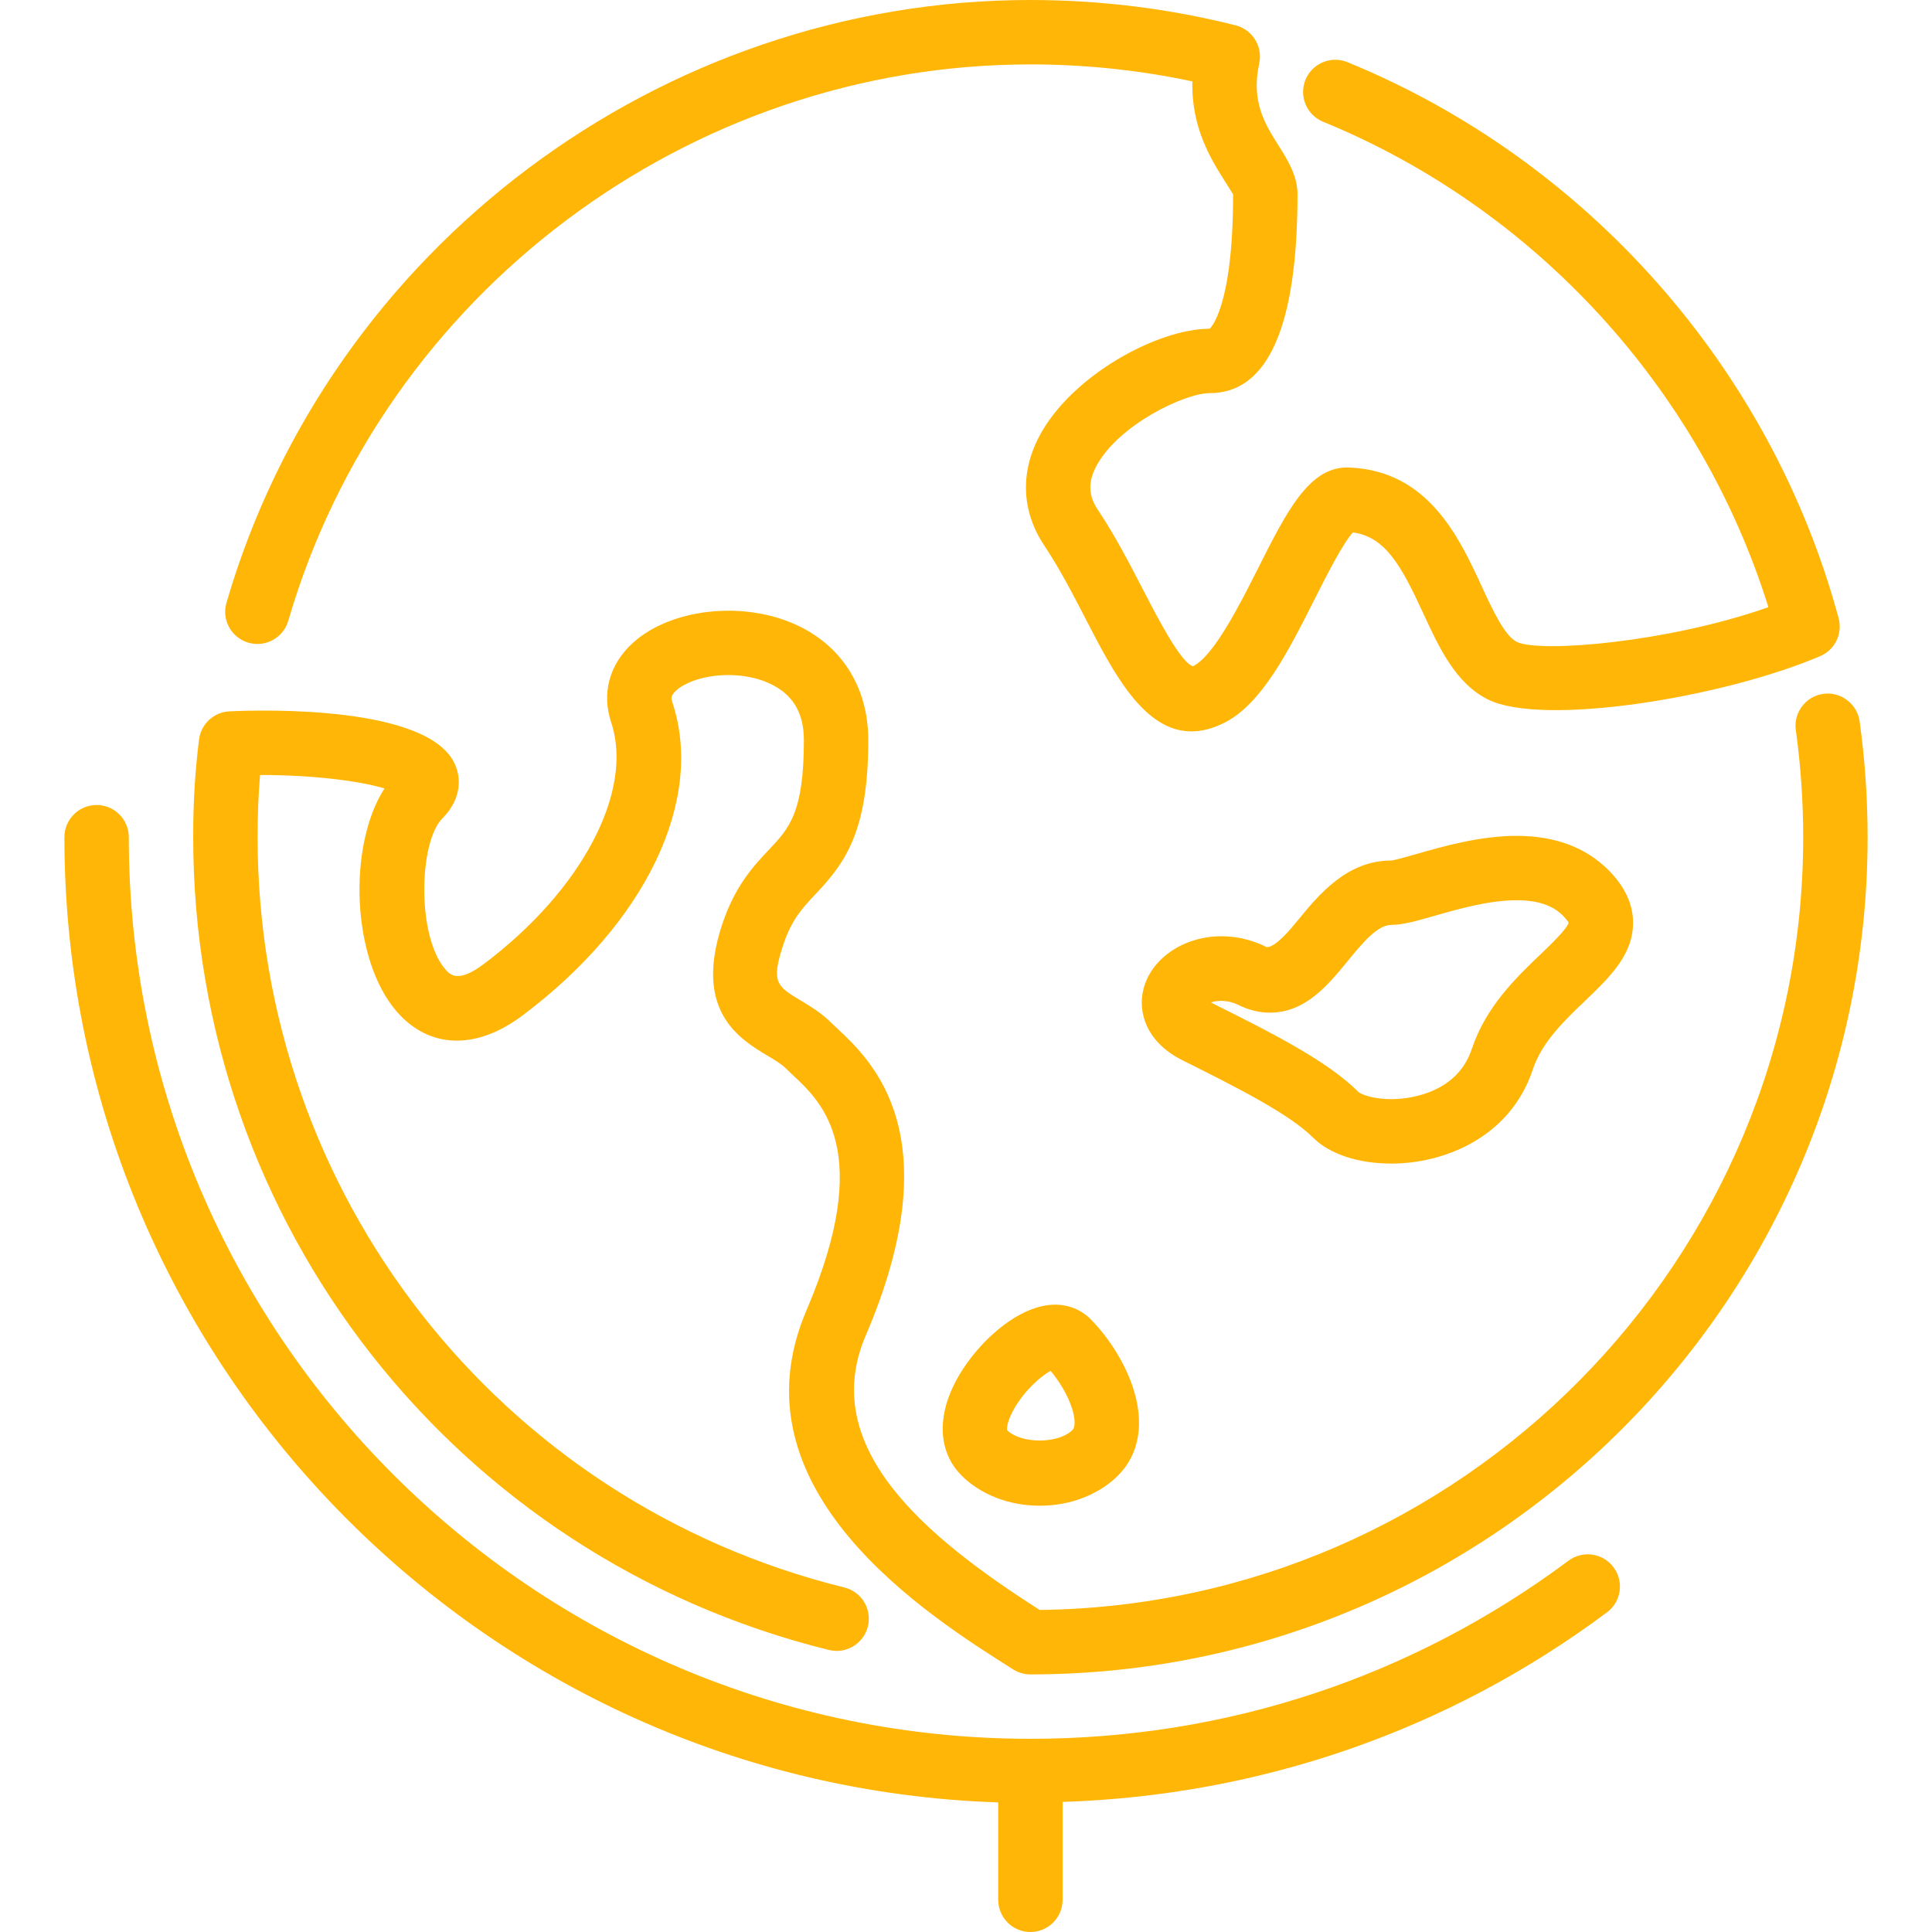
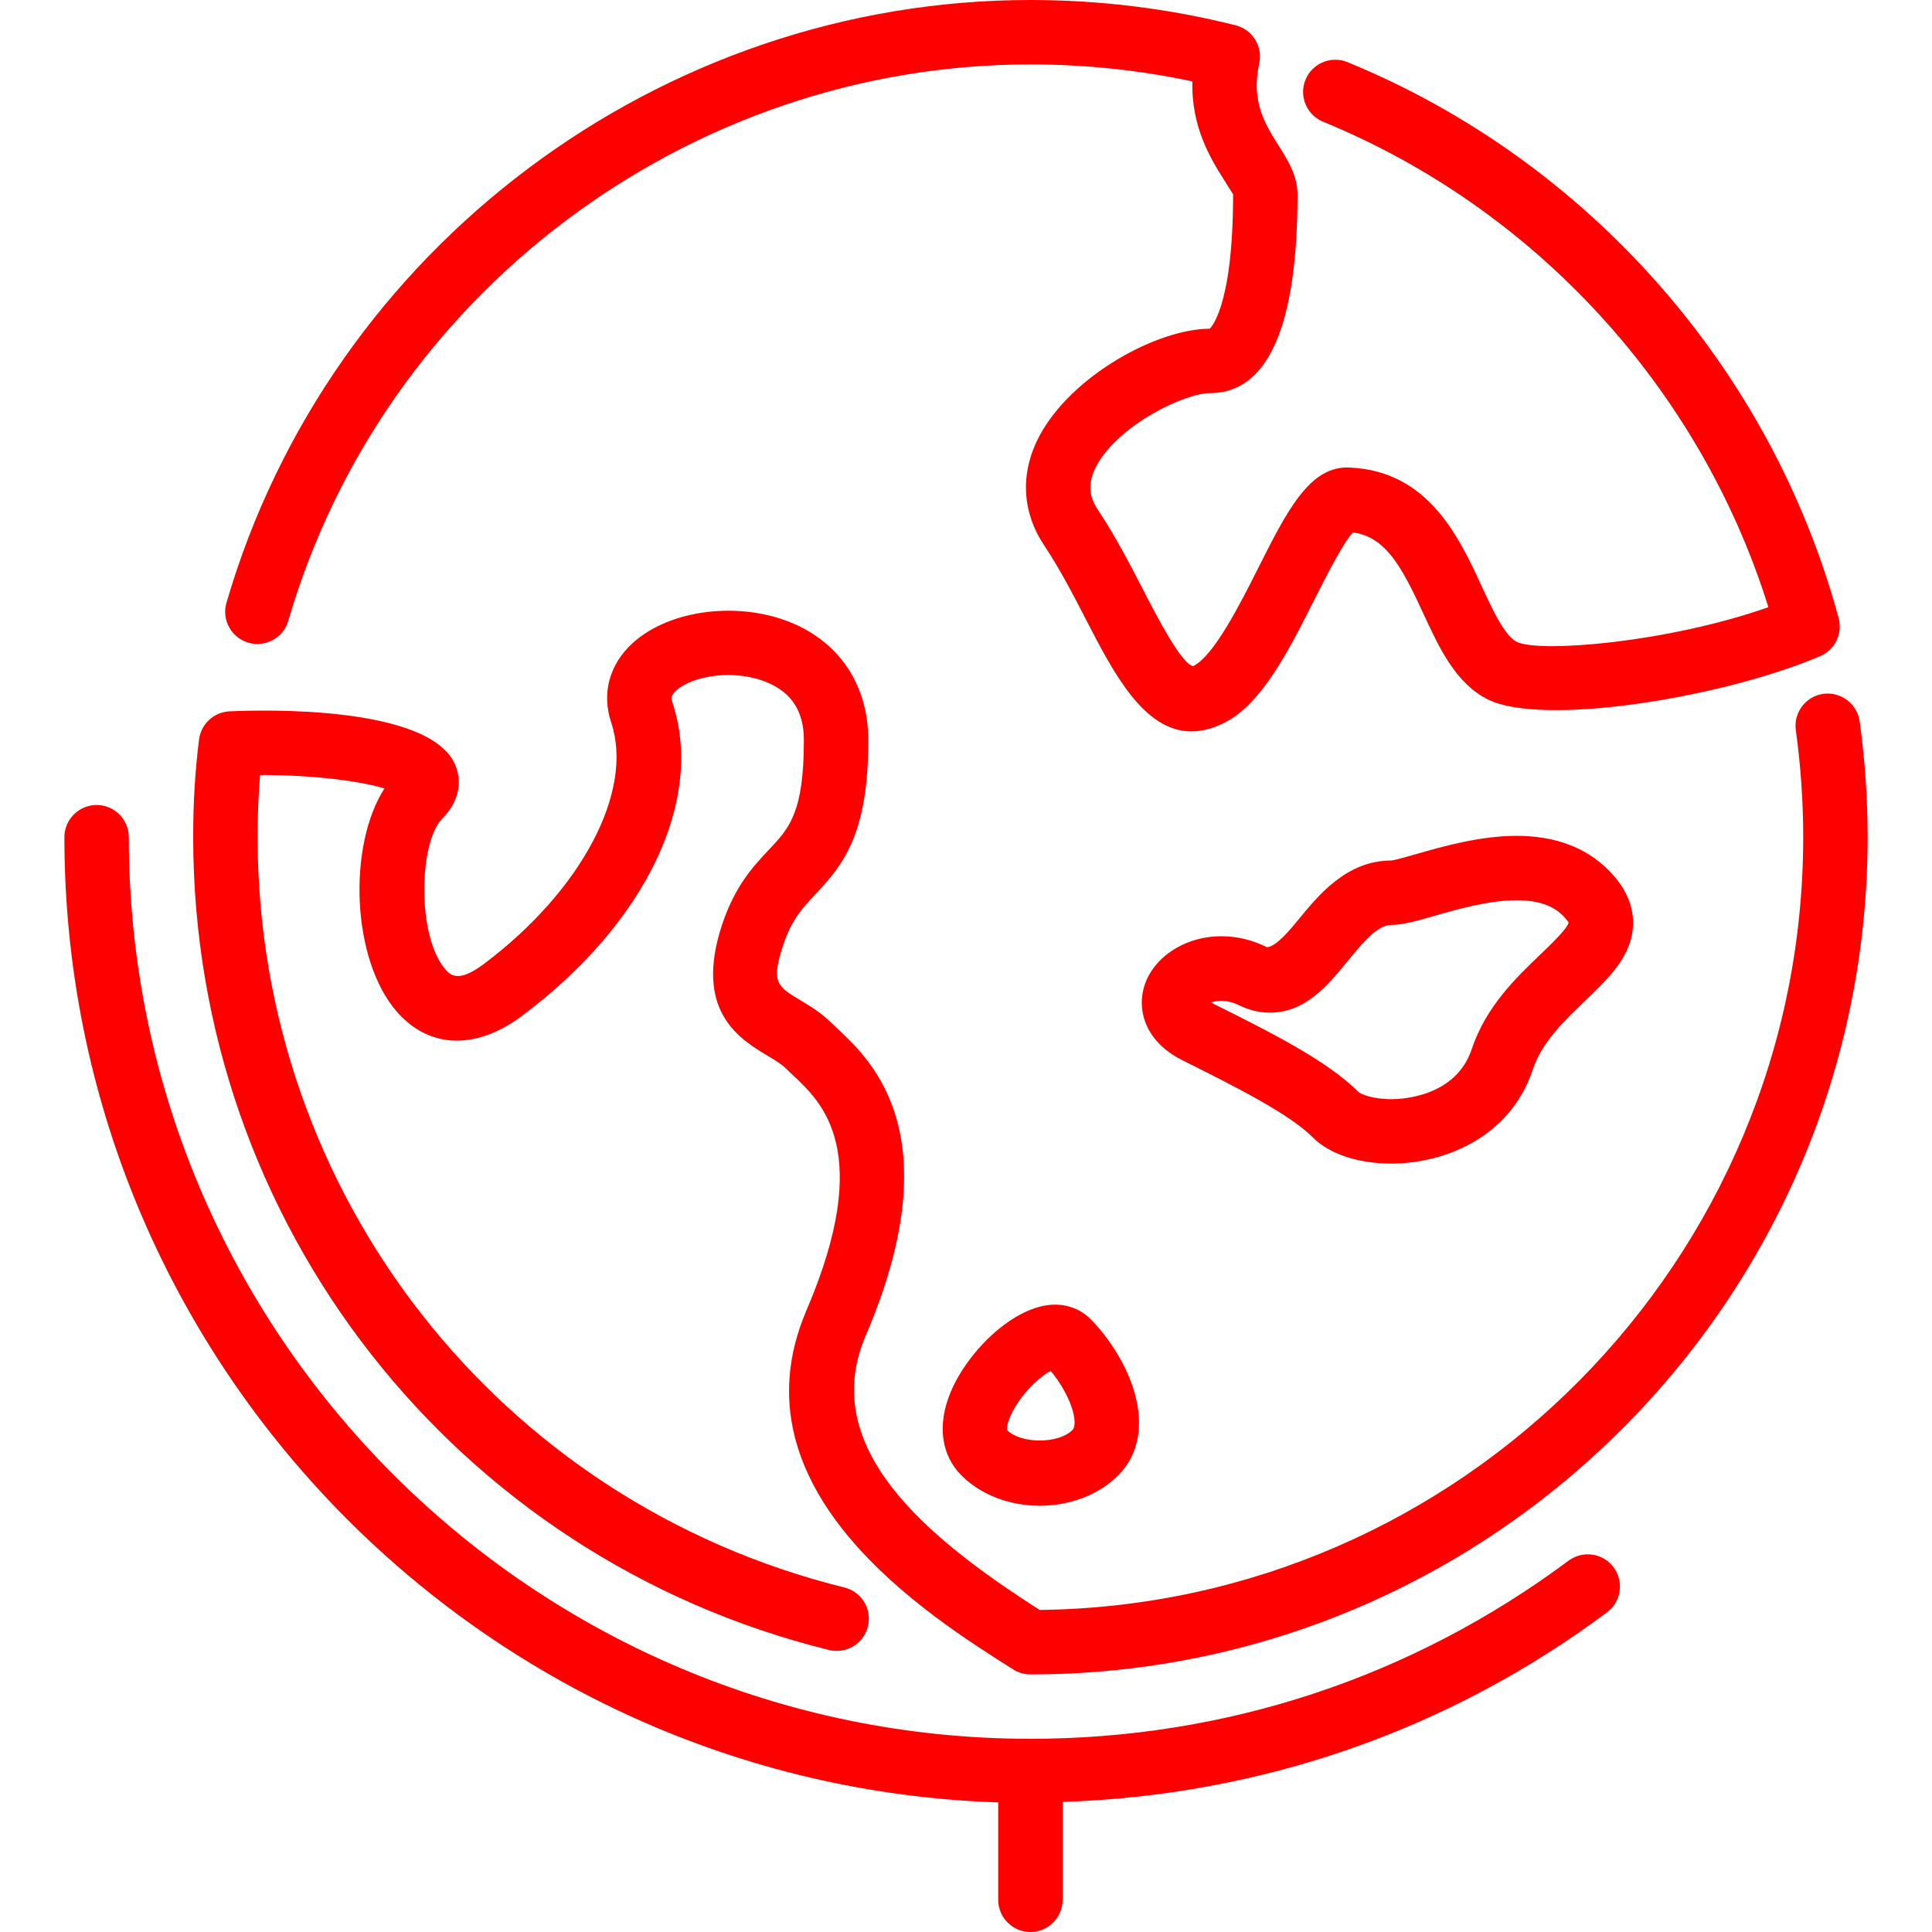
<svg xmlns="http://www.w3.org/2000/svg" version="1.1" id="Layer_1" x="0px" y="0px" viewBox="0 0 512 512" style="enable-background:new 0 0 512 512;" xml:space="preserve" width="512px" height="512px">
  <g>
    <g>
      <g>
-         <path d="M65.826,170.317c4.523,1.323,9.259-1.28,10.573-5.811c25.276-86.81,106.146-147.439,196.668-147.439     c14.49,0,28.894,1.51,42.923,4.506c-0.307,12.279,4.992,20.702,8.405,26.112c0.947,1.502,2.236,3.55,2.389,3.831     c0,30.601-6.255,35.584-6.187,35.601c-13.833,0-36.531,12.356-45.065,28.288c-5.239,9.771-4.813,20.113,1.186,29.124     c4.113,6.17,7.654,13.03,11.085,19.669c7.253,14.046,15.3,29.628,27.938,29.628c2.671,0,5.555-0.7,8.678-2.261     c9.95-4.975,17.084-19.123,23.979-32.794c3.038-6.025,7.501-14.865,10.146-17.673c8.661,1.178,12.894,9.011,18.62,21.419     c4.215,9.131,8.576,18.56,17.143,22.844c14.421,7.211,61.841-0.341,88.047-11.469c3.917-1.664,6.007-5.965,4.898-10.078     c-17.911-66.219-66.56-121.301-130.15-147.337c-4.36-1.792-9.353,0.299-11.136,4.659s0.307,9.344,4.668,11.127     c56.329,23.074,99.96,70.818,118.008,128.649c-26.556,9.361-60.638,12.177-66.705,9.182c-3.208-1.604-6.434-8.576-9.276-14.729     c-5.948-12.885-14.097-30.532-34.901-31.454c-10.752-0.649-16.811,11.725-24.602,27.179     c-4.574,9.062-11.477,22.758-16.981,25.464c-3.166-0.742-9.455-12.919-13.21-20.19c-3.473-6.724-7.407-14.345-12.049-21.299     c-2.517-3.772-2.62-7.356-0.341-11.605c5.862-10.94,23.45-19.277,30.02-19.277c15.428,0,23.253-17.715,23.253-52.668     c0-4.966-2.551-9.011-5.009-12.928c-3.618-5.726-7.347-11.656-5.137-21.777c0.981-4.497-1.783-8.969-6.246-10.095     C309.786,2.261,291.482,0,273.067,0C175.002,0,87.39,65.69,60.015,159.744C58.692,164.267,61.303,169.003,65.826,170.317z" fill="#ffb606" />
-         <path d="M375.433,226.304c-2.466,0.7-5.837,1.673-6.733,1.741c-11.793,0-19.268,9.131-24.721,15.795     c-2.082,2.543-5.845,7.108-8.243,7.177c-3.857-1.929-7.91-2.901-12.049-2.901c-10.061,0-18.773,5.982-20.719,14.242     c-1.374,5.803,0.649,13.747,10.419,18.637c13.858,6.929,28.186,14.089,34.56,20.463c4.386,4.386,11.972,6.903,20.821,6.903     c13.44,0,31.309-6.528,37.444-24.943c2.423-7.253,8.218-12.8,13.824-18.159c6.502-6.238,12.655-12.117,12.74-20.557     c0.06-4.984-2.15-9.745-6.554-14.157c-5.999-5.99-14.165-9.037-24.286-9.037C392.226,221.508,382.515,224.282,375.433,226.304z      M415.71,244.471c-0.401,1.681-4.651,5.751-7.475,8.456c-6.443,6.161-14.456,13.833-18.21,25.097     c-4.215,12.629-18.449,13.269-21.257,13.269c-4.975,0-8.098-1.314-8.747-1.894c-8.346-8.346-23.236-15.795-39.006-23.671     c-0.034-0.017-0.06-0.026-0.094-0.043c1.604-0.657,4.574-0.7,7.185,0.597c2.756,1.382,5.589,2.082,8.405,2.082     c9.446,0,15.411-7.287,20.668-13.713c3.849-4.685,7.817-9.54,11.52-9.54c3.029,0,6.554-1.007,11.418-2.398     c6.46-1.843,14.498-4.139,21.82-4.139c5.504,0,9.498,1.323,12.211,4.036C415.334,243.806,415.659,244.471,415.71,244.471z" fill="#ffb606" />
-         <path d="M492.817,191.164c-0.649-4.676-5.018-7.927-9.617-7.287c-4.668,0.649-7.936,4.958-7.287,9.626     c1.297,9.378,1.954,18.927,1.954,28.365c0,112.111-90.539,203.46-202.342,204.783c-30.345-19.379-58.786-43.119-46.114-72.678     c22.75-53.103,1.579-72.892-7.467-81.357l-1.698-1.613c-2.586-2.577-5.504-4.335-8.073-5.879     c-6.246-3.746-7.927-4.753-4.574-14.814c2.219-6.682,5.171-9.796,8.576-13.406c7.893-8.346,13.926-16.648,13.926-40.781     c0-14.046-7.125-25.25-19.55-30.737c-14.089-6.229-32.905-4.028-42.854,5.001c-6.212,5.649-8.303,13.338-5.726,21.077     c6.084,18.219-7.817,44.553-33.792,64.034c-6.878,5.154-8.926,2.79-10.155,1.382c-7.62-8.781-7.031-33.758-0.777-40.004     c4.19-4.19,5.436-9.54,3.328-14.31c-6.912-15.676-51.004-14.464-59.75-14.054c-4.156,0.196-7.569,3.354-8.081,7.484     c-1.084,8.823-1.544,16.563-1.544,25.873c0,102.315,69.282,190.882,168.474,215.39c4.557,1.135,9.199-1.664,10.325-6.238     c1.135-4.574-1.664-9.199-6.238-10.325C132.207,398.071,68.267,316.305,68.267,221.867c0-5.922,0.205-11.153,0.657-16.486     c14.438-0.017,26.701,1.655,32.956,3.567c-9.788,15.283-8.713,45.329,3.251,59.119c8.576,9.882,21.018,10.291,33.289,1.084     c32.785-24.585,48.384-57.208,39.74-83.081c-0.273-0.845-0.546-1.638,1.024-3.063c4.489-4.079,15.915-5.803,24.465-2.014     c6.315,2.79,9.387,7.74,9.387,15.13c0,19.26-3.883,23.373-9.259,29.056c-3.985,4.224-8.951,9.472-12.373,19.738     c-7.671,23.049,4.634,30.438,11.989,34.85c1.903,1.135,3.695,2.21,4.787,3.302c0.623,0.623,1.331,1.289,2.108,2.014     c7.509,7.014,21.47,20.079,3.439,62.157c-20.446,47.71,32.273,80.973,54.784,95.181c1.365,0.853,2.944,1.314,4.557,1.314     c122.334,0,221.867-99.533,221.867-221.867C494.933,211.644,494.225,201.318,492.817,191.164z" fill="#ffb606" />
-         <path d="M415.667,413.602c-41.438,30.874-90.752,47.198-142.601,47.198c-131.746,0-238.933-107.179-238.933-238.933     c0-4.71-3.823-8.533-8.533-8.533s-8.533,3.823-8.533,8.533c0,138.3,110.251,251.255,247.467,255.787v25.813     c0,4.71,3.823,8.533,8.533,8.533s8.533-3.823,8.533-8.533v-25.941c52.403-1.698,102.144-18.85,144.265-50.236     c3.78-2.816,4.557-8.158,1.741-11.947C424.789,411.571,419.456,410.786,415.667,413.602z" fill="#ffb606" />
-         <path d="M279.595,345.745c-10.65,0-23.142,12.254-27.699,23.253c-3.558,8.593-2.5,16.606,2.91,22.016     c5.094,5.094,12.655,8.021,20.745,8.021s15.65-2.927,20.753-8.021c5.666-5.666,7.049-13.995,3.891-23.441     c-2.125-6.383-6.34-13.133-11.255-18.057C286.498,347.085,283.179,345.745,279.595,345.745z M284.237,378.94     c-3.789,3.789-13.636,3.686-17.323,0.094c-0.119-0.367-0.111-2.5,2.15-6.238c2.944-4.855,7.1-8.286,9.353-9.506     c2.423,2.876,4.523,6.477,5.589,9.677C284.954,375.791,285.039,378.146,284.237,378.94z" fill="#ffb606" />
+         <path d="M65.826,170.317c4.523,1.323,9.259-1.28,10.573-5.811c25.276-86.81,106.146-147.439,196.668-147.439     c14.49,0,28.894,1.51,42.923,4.506c-0.307,12.279,4.992,20.702,8.405,26.112c0.947,1.502,2.236,3.55,2.389,3.831     c0,30.601-6.255,35.584-6.187,35.601c-13.833,0-36.531,12.356-45.065,28.288c-5.239,9.771-4.813,20.113,1.186,29.124     c4.113,6.17,7.654,13.03,11.085,19.669c7.253,14.046,15.3,29.628,27.938,29.628c2.671,0,5.555-0.7,8.678-2.261     c9.95-4.975,17.084-19.123,23.979-32.794c3.038-6.025,7.501-14.865,10.146-17.673c8.661,1.178,12.894,9.011,18.62,21.419     c4.215,9.131,8.576,18.56,17.143,22.844c14.421,7.211,61.841-0.341,88.047-11.469c3.917-1.664,6.007-5.965,4.898-10.078     c-17.911-66.219-66.56-121.301-130.15-147.337c-4.36-1.792-9.353,0.299-11.136,4.659s0.307,9.344,4.668,11.127     c56.329,23.074,99.96,70.818,118.008,128.649c-26.556,9.361-60.638,12.177-66.705,9.182c-3.208-1.604-6.434-8.576-9.276-14.729     c-5.948-12.885-14.097-30.532-34.901-31.454c-10.752-0.649-16.811,11.725-24.602,27.179     c-4.574,9.062-11.477,22.758-16.981,25.464c-3.166-0.742-9.455-12.919-13.21-20.19c-3.473-6.724-7.407-14.345-12.049-21.299     c-2.517-3.772-2.62-7.356-0.341-11.605c5.862-10.94,23.45-19.277,30.02-19.277c15.428,0,23.253-17.715,23.253-52.668     c0-4.966-2.551-9.011-5.009-12.928c-3.618-5.726-7.347-11.656-5.137-21.777c0.981-4.497-1.783-8.969-6.246-10.095     C309.786,2.261,291.482,0,273.067,0C175.002,0,87.39,65.69,60.015,159.744C58.692,164.267,61.303,169.003,65.826,170.317z" fill="#ff0000" />
+         <path d="M375.433,226.304c-2.466,0.7-5.837,1.673-6.733,1.741c-11.793,0-19.268,9.131-24.721,15.795     c-2.082,2.543-5.845,7.108-8.243,7.177c-3.857-1.929-7.91-2.901-12.049-2.901c-10.061,0-18.773,5.982-20.719,14.242     c-1.374,5.803,0.649,13.747,10.419,18.637c13.858,6.929,28.186,14.089,34.56,20.463c4.386,4.386,11.972,6.903,20.821,6.903     c13.44,0,31.309-6.528,37.444-24.943c2.423-7.253,8.218-12.8,13.824-18.159c6.502-6.238,12.655-12.117,12.74-20.557     c0.06-4.984-2.15-9.745-6.554-14.157c-5.999-5.99-14.165-9.037-24.286-9.037C392.226,221.508,382.515,224.282,375.433,226.304z      M415.71,244.471c-0.401,1.681-4.651,5.751-7.475,8.456c-6.443,6.161-14.456,13.833-18.21,25.097     c-4.215,12.629-18.449,13.269-21.257,13.269c-4.975,0-8.098-1.314-8.747-1.894c-8.346-8.346-23.236-15.795-39.006-23.671     c-0.034-0.017-0.06-0.026-0.094-0.043c1.604-0.657,4.574-0.7,7.185,0.597c2.756,1.382,5.589,2.082,8.405,2.082     c9.446,0,15.411-7.287,20.668-13.713c3.849-4.685,7.817-9.54,11.52-9.54c3.029,0,6.554-1.007,11.418-2.398     c6.46-1.843,14.498-4.139,21.82-4.139c5.504,0,9.498,1.323,12.211,4.036C415.334,243.806,415.659,244.471,415.71,244.471z" fill="#ff0000" />
+         <path d="M492.817,191.164c-0.649-4.676-5.018-7.927-9.617-7.287c-4.668,0.649-7.936,4.958-7.287,9.626     c1.297,9.378,1.954,18.927,1.954,28.365c0,112.111-90.539,203.46-202.342,204.783c-30.345-19.379-58.786-43.119-46.114-72.678     c22.75-53.103,1.579-72.892-7.467-81.357l-1.698-1.613c-2.586-2.577-5.504-4.335-8.073-5.879     c-6.246-3.746-7.927-4.753-4.574-14.814c2.219-6.682,5.171-9.796,8.576-13.406c7.893-8.346,13.926-16.648,13.926-40.781     c0-14.046-7.125-25.25-19.55-30.737c-14.089-6.229-32.905-4.028-42.854,5.001c-6.212,5.649-8.303,13.338-5.726,21.077     c6.084,18.219-7.817,44.553-33.792,64.034c-6.878,5.154-8.926,2.79-10.155,1.382c-7.62-8.781-7.031-33.758-0.777-40.004     c4.19-4.19,5.436-9.54,3.328-14.31c-6.912-15.676-51.004-14.464-59.75-14.054c-4.156,0.196-7.569,3.354-8.081,7.484     c-1.084,8.823-1.544,16.563-1.544,25.873c0,102.315,69.282,190.882,168.474,215.39c4.557,1.135,9.199-1.664,10.325-6.238     c1.135-4.574-1.664-9.199-6.238-10.325C132.207,398.071,68.267,316.305,68.267,221.867c0-5.922,0.205-11.153,0.657-16.486     c14.438-0.017,26.701,1.655,32.956,3.567c-9.788,15.283-8.713,45.329,3.251,59.119c8.576,9.882,21.018,10.291,33.289,1.084     c32.785-24.585,48.384-57.208,39.74-83.081c-0.273-0.845-0.546-1.638,1.024-3.063c4.489-4.079,15.915-5.803,24.465-2.014     c6.315,2.79,9.387,7.74,9.387,15.13c0,19.26-3.883,23.373-9.259,29.056c-3.985,4.224-8.951,9.472-12.373,19.738     c-7.671,23.049,4.634,30.438,11.989,34.85c1.903,1.135,3.695,2.21,4.787,3.302c0.623,0.623,1.331,1.289,2.108,2.014     c7.509,7.014,21.47,20.079,3.439,62.157c-20.446,47.71,32.273,80.973,54.784,95.181c1.365,0.853,2.944,1.314,4.557,1.314     c122.334,0,221.867-99.533,221.867-221.867C494.933,211.644,494.225,201.318,492.817,191.164z" fill="#ff0000" />
+         <path d="M415.667,413.602c-41.438,30.874-90.752,47.198-142.601,47.198c-131.746,0-238.933-107.179-238.933-238.933     c0-4.71-3.823-8.533-8.533-8.533s-8.533,3.823-8.533,8.533c0,138.3,110.251,251.255,247.467,255.787v25.813     c0,4.71,3.823,8.533,8.533,8.533s8.533-3.823,8.533-8.533v-25.941c52.403-1.698,102.144-18.85,144.265-50.236     c3.78-2.816,4.557-8.158,1.741-11.947C424.789,411.571,419.456,410.786,415.667,413.602z" fill="#ff0000" />
+         <path d="M279.595,345.745c-10.65,0-23.142,12.254-27.699,23.253c-3.558,8.593-2.5,16.606,2.91,22.016     c5.094,5.094,12.655,8.021,20.745,8.021s15.65-2.927,20.753-8.021c5.666-5.666,7.049-13.995,3.891-23.441     c-2.125-6.383-6.34-13.133-11.255-18.057C286.498,347.085,283.179,345.745,279.595,345.745z M284.237,378.94     c-3.789,3.789-13.636,3.686-17.323,0.094c-0.119-0.367-0.111-2.5,2.15-6.238c2.944-4.855,7.1-8.286,9.353-9.506     c2.423,2.876,4.523,6.477,5.589,9.677C284.954,375.791,285.039,378.146,284.237,378.94z" fill="#ff0000" />
      </g>
    </g>
  </g>
  <g>
</g>
  <g>
</g>
  <g>
</g>
  <g>
</g>
  <g>
</g>
  <g>
</g>
  <g>
</g>
  <g>
</g>
  <g>
</g>
  <g>
</g>
  <g>
</g>
  <g>
</g>
  <g>
</g>
  <g>
</g>
  <g>
</g>
</svg>
